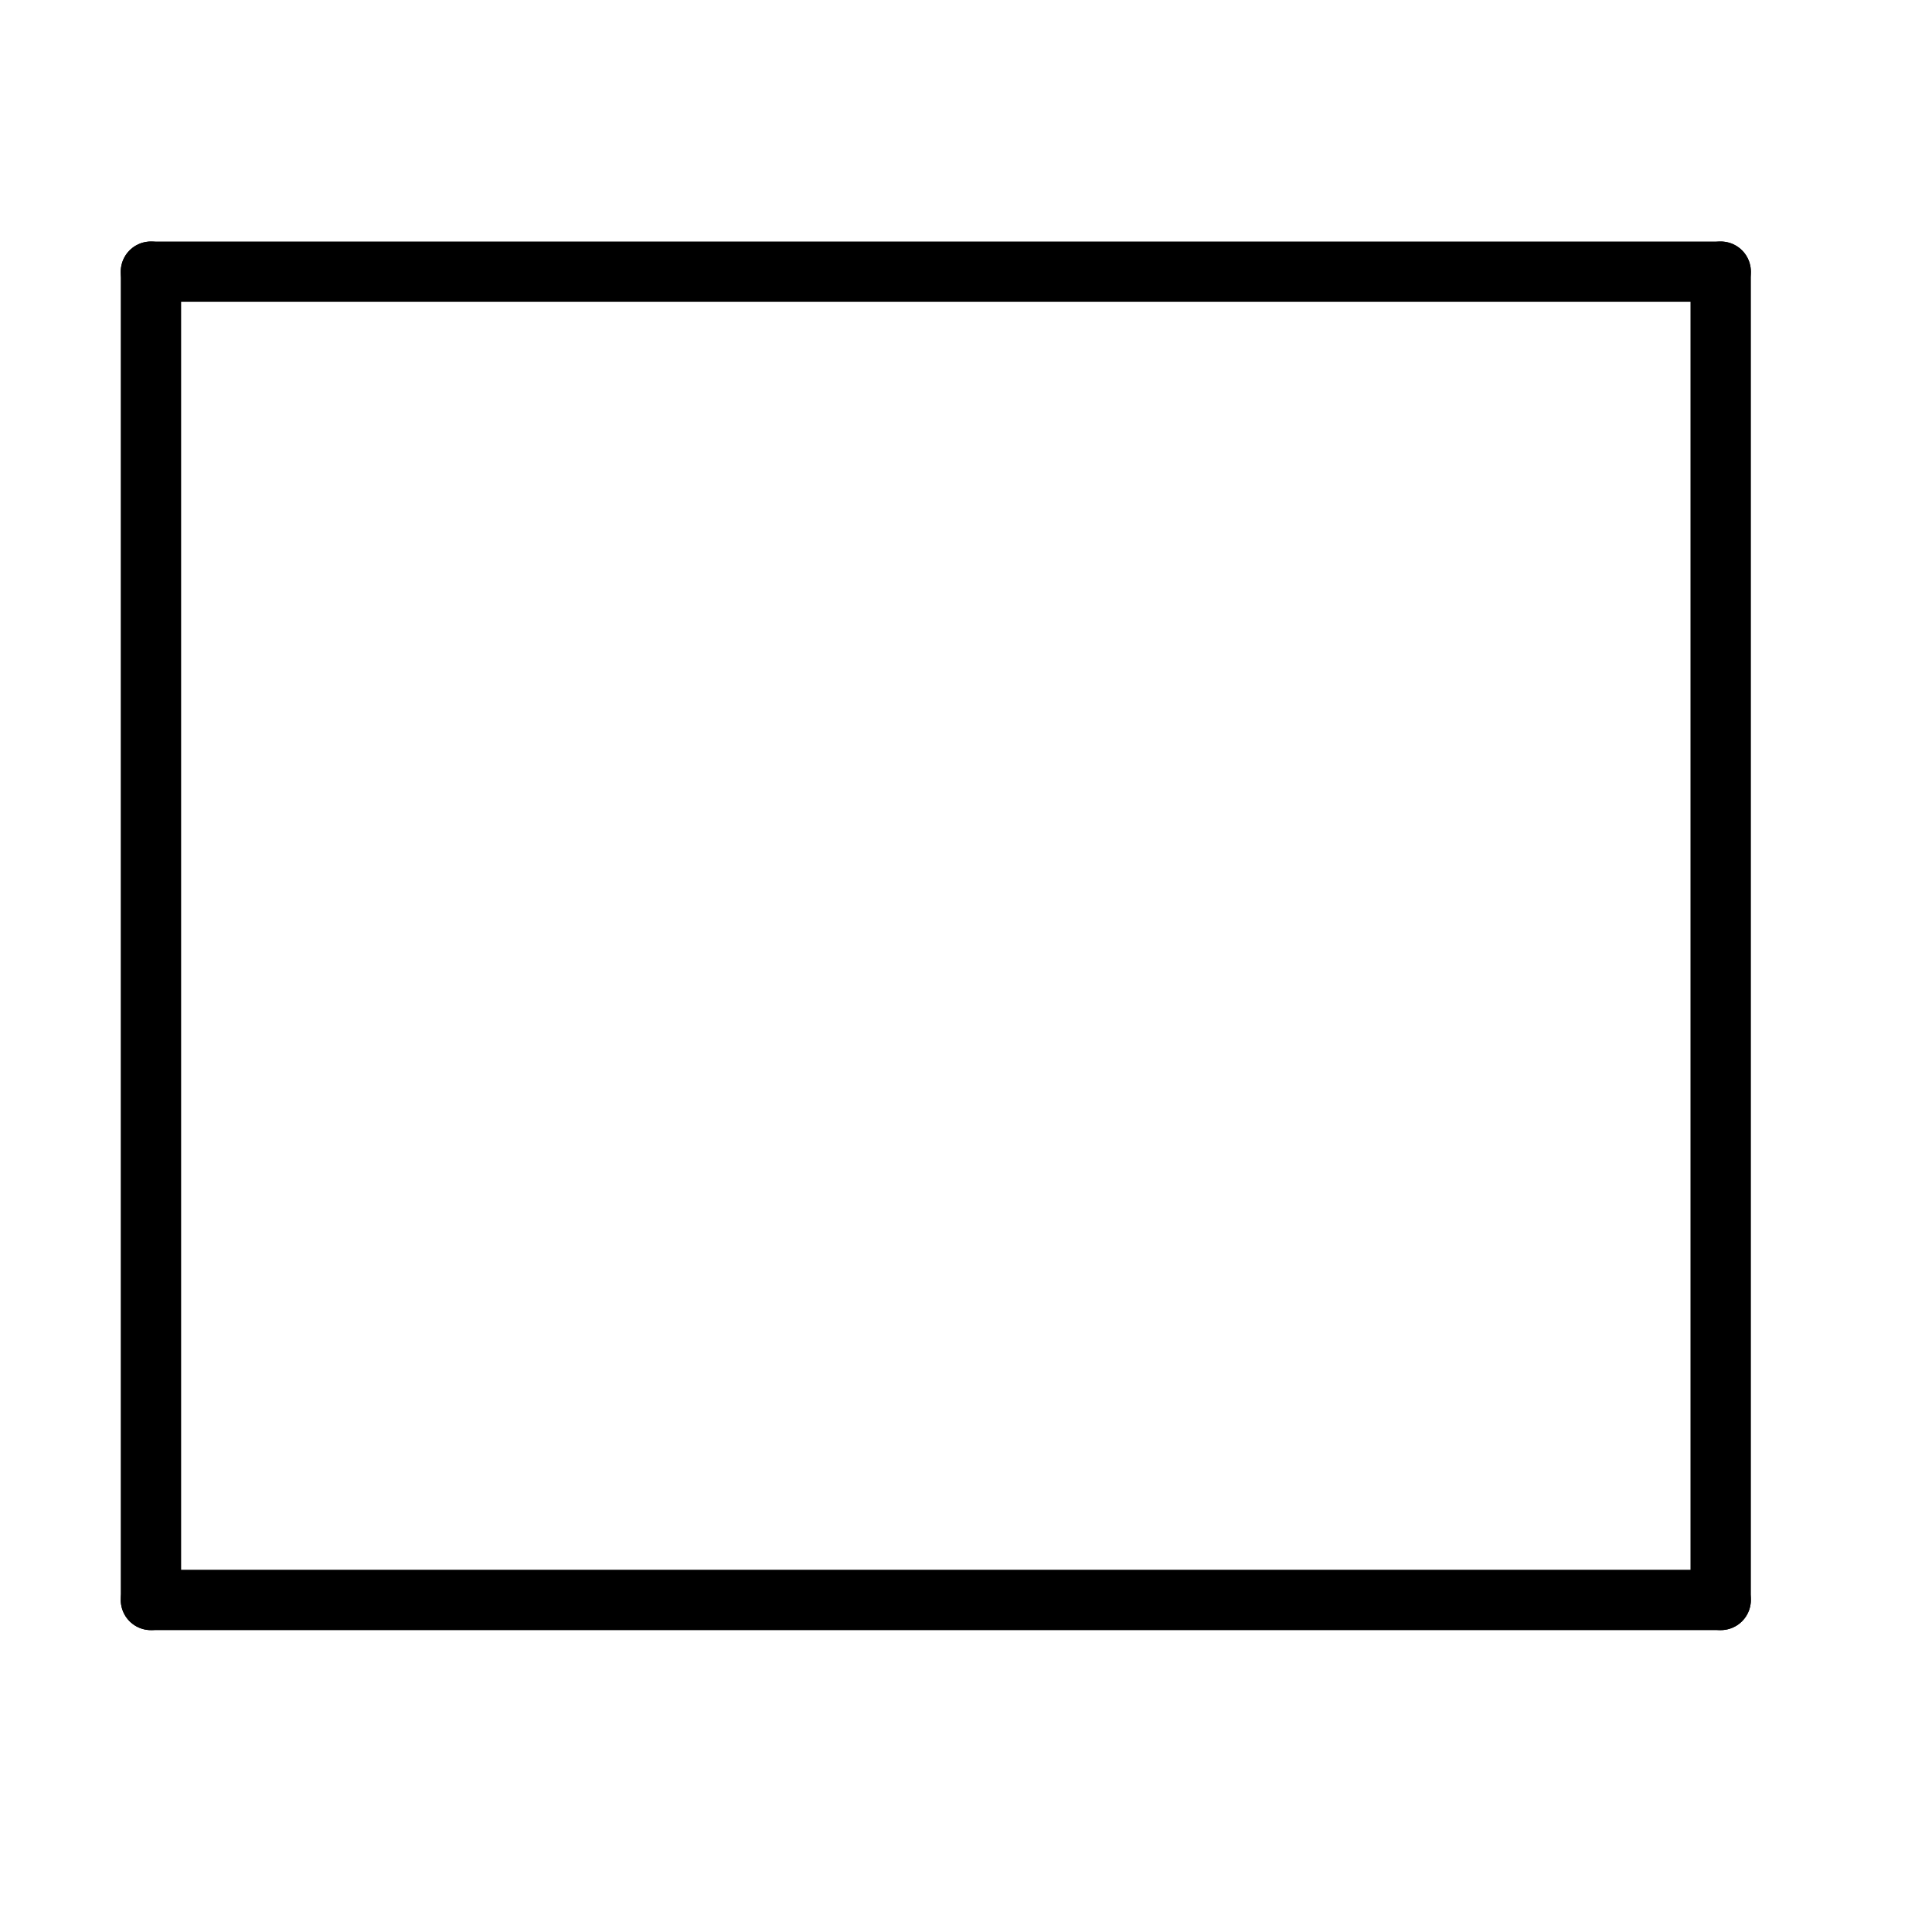
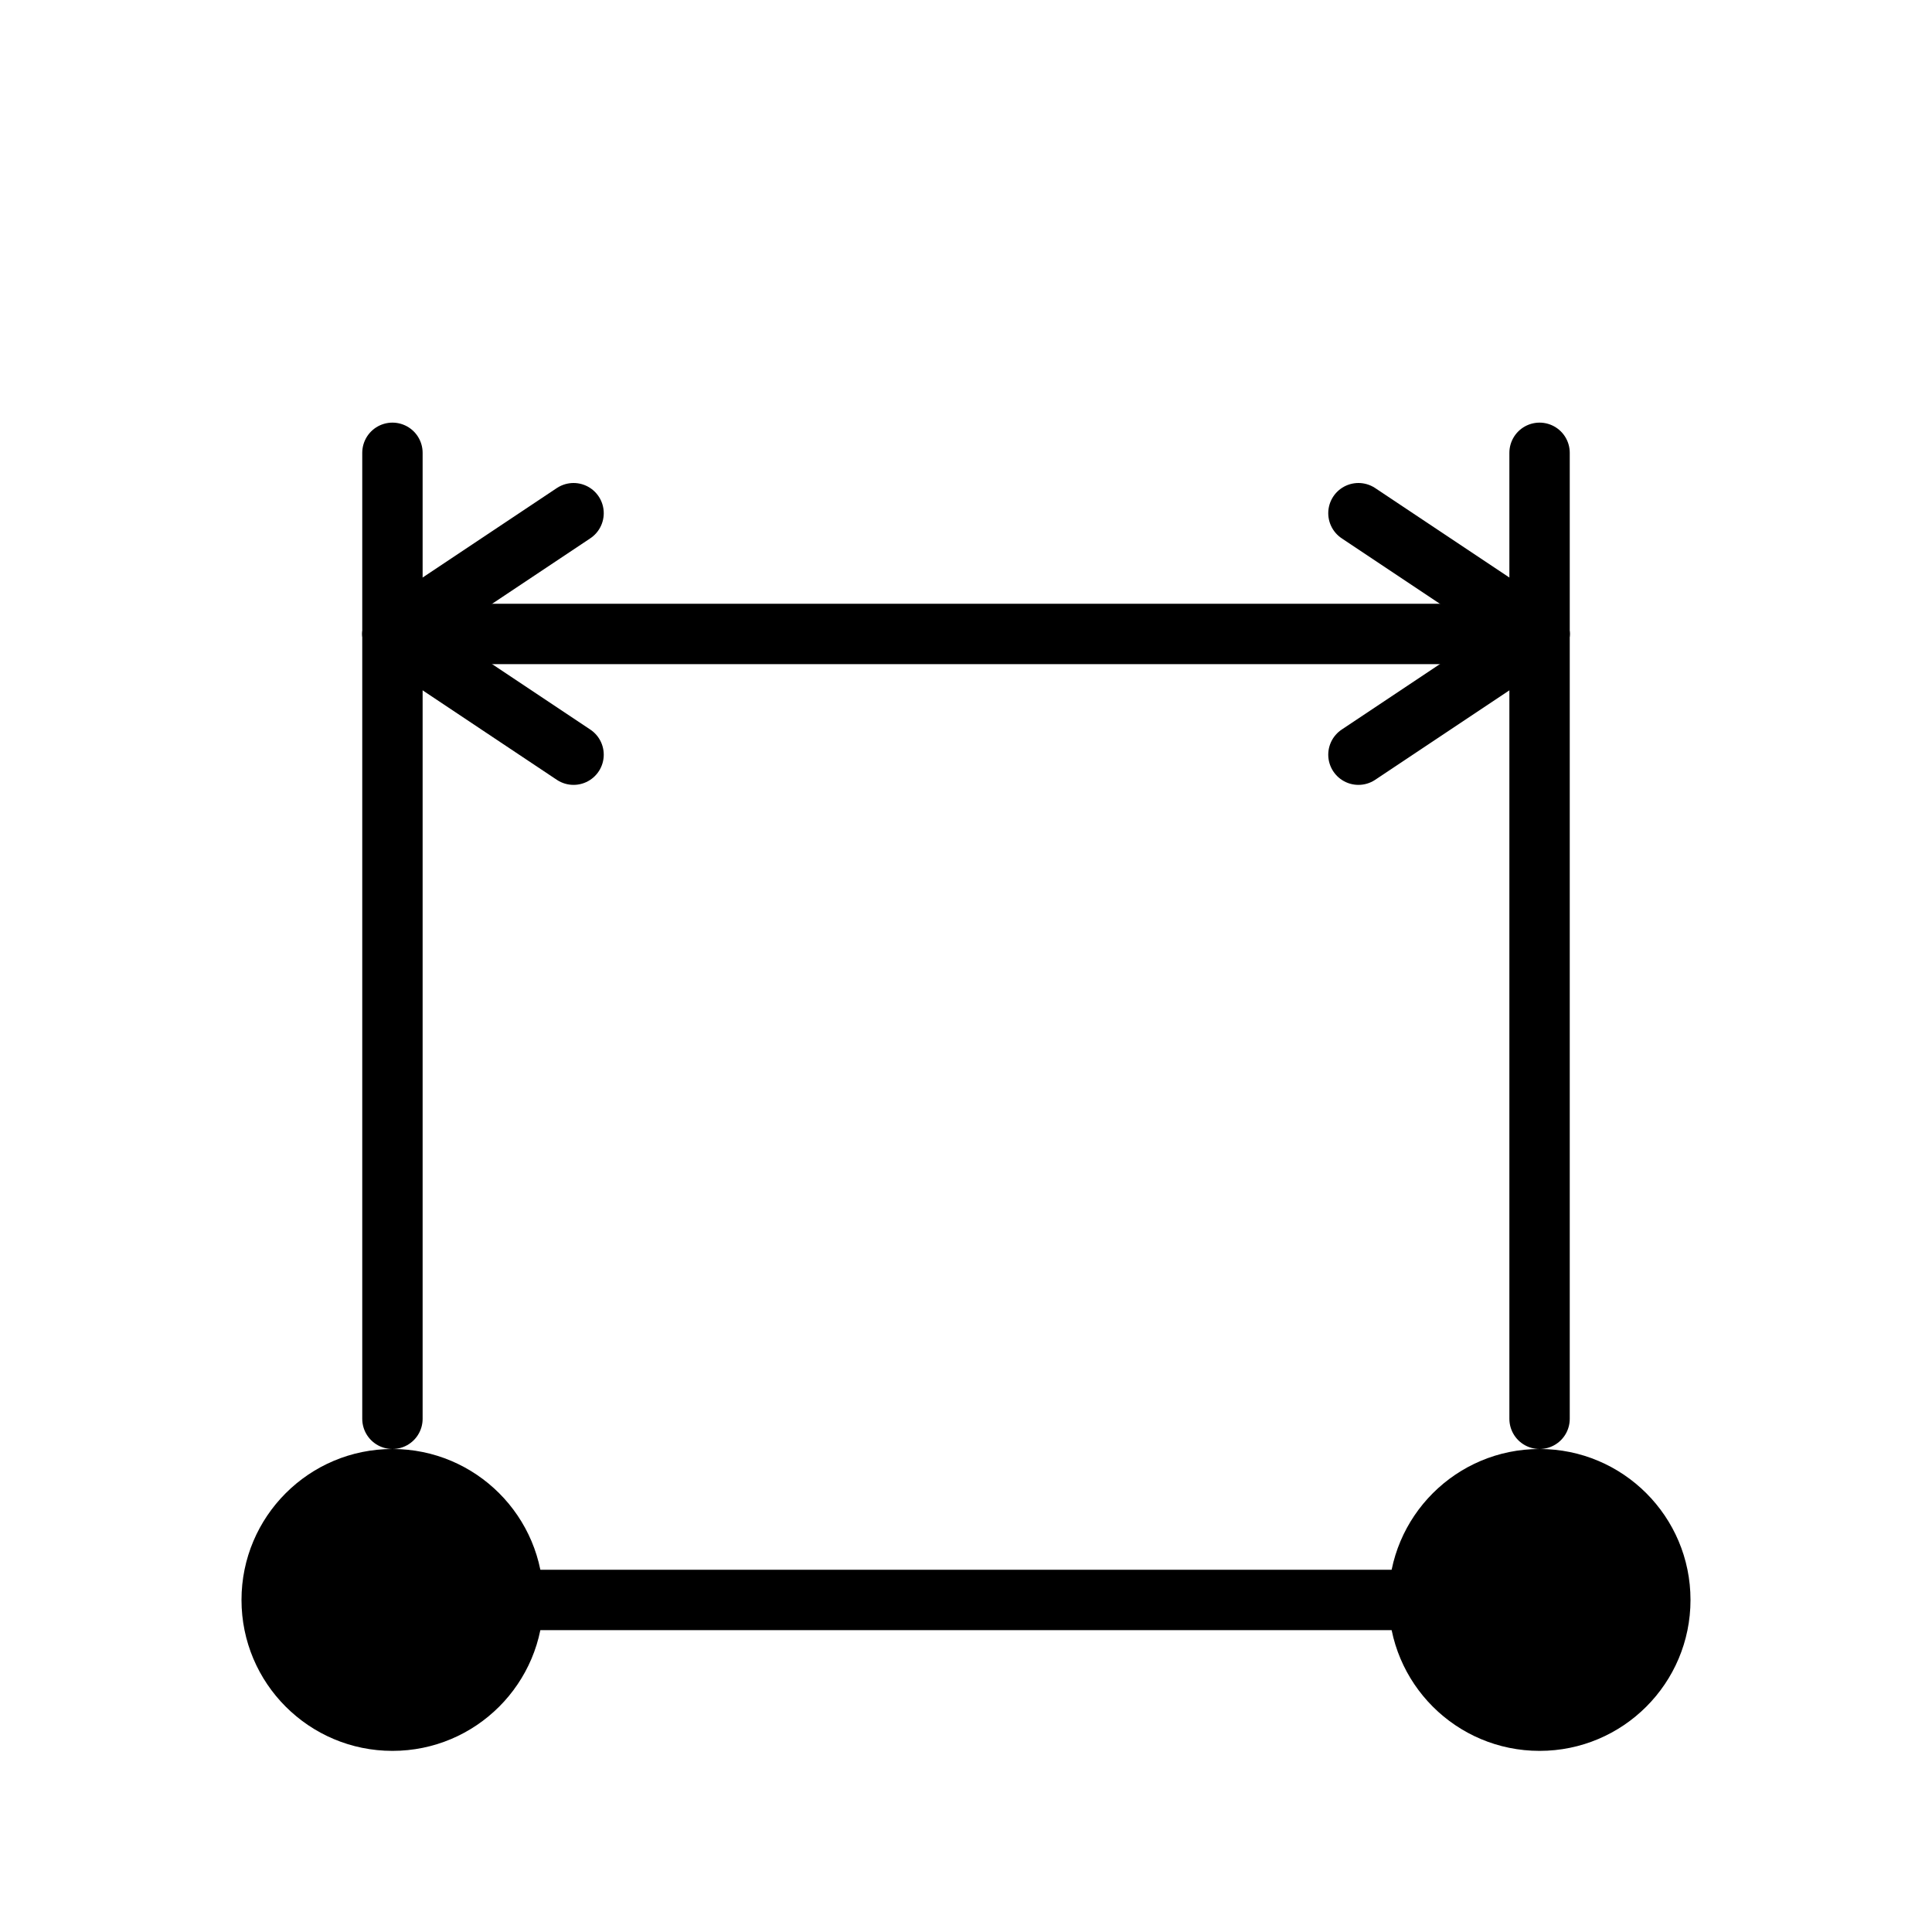
<svg xmlns="http://www.w3.org/2000/svg" width="32" height="32" viewBox="0 0 32 32">
  <g fill="none" stroke="currentColor" stroke-width="1" stroke-linecap="round" stroke-linejoin="round">
-     <line class="esist" x1="2.5" y1="26.5" x2="28.5" y2="26.5" />
-     <line class="geo" x1="2.5" y1="4.5" x2="28.5" y2="4.5" />
-     <line class="cost" x1="2.5" y1="4.5" x2="2.5" y2="26.5" />
-     <line class="cost" x1="28.5" y1="4.5" x2="28.5" y2="26.5" />
+     <line id="object" class="esist" x1="6.5" y1="26.5" x2="25.5" y2="26.5" />
+     <line class="cost" x1="6.5" y1="23.5" x2="6.5" y2="7.5" />
+     <line class="cost" x1="25.5" y1="23.5" x2="25.5" y2="7.5" />
+     <line class="geo" x1="6.5" y1="10.5" x2="25.5" y2="10.5" />
+     <polyline class="geo" points="9.5,8.5 6.5,10.5 9.5,12.5" />
+     <polyline class="geo" points="22.5,8.5 25.5,10.5 22.5,12.5" />
+     <circle class="pt" cx="6.5" cy="26.5" r="2.5" fill="currentColor" stroke="none" data-on="object" />
+     <circle class="pt" cx="25.5" cy="26.5" r="2.5" fill="currentColor" stroke="none" data-on="object" />
  </g>
</svg>
